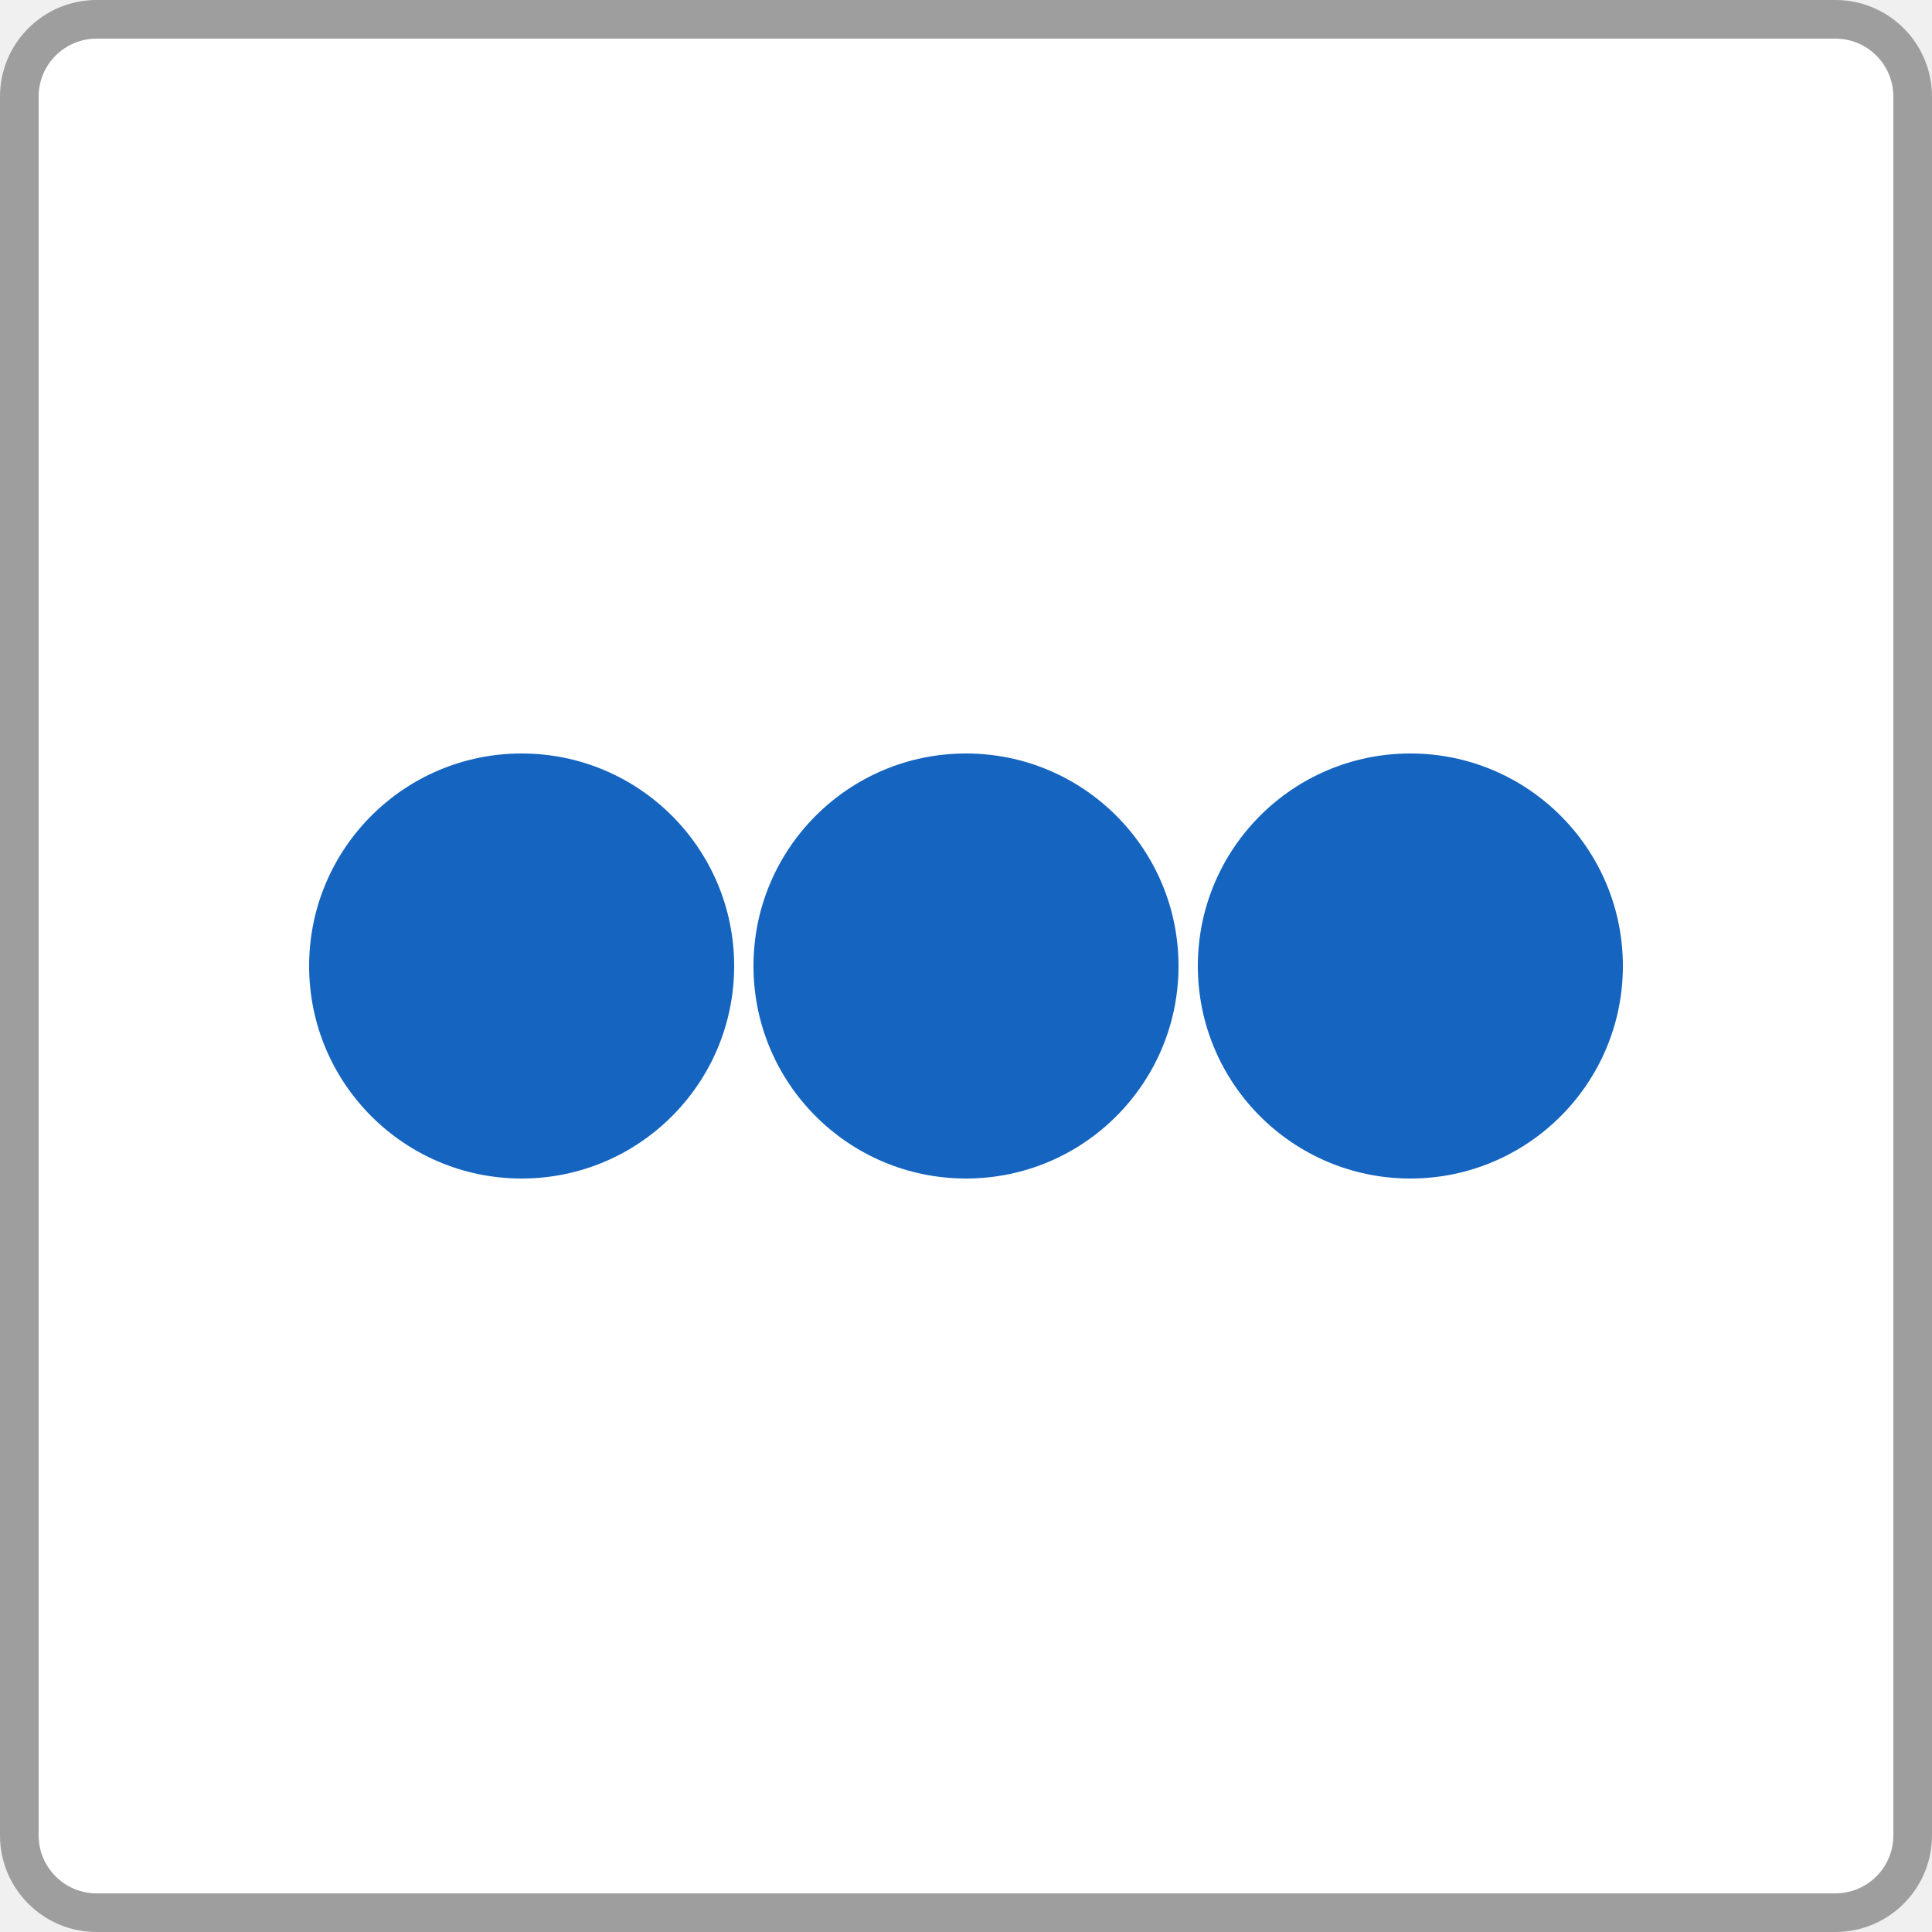
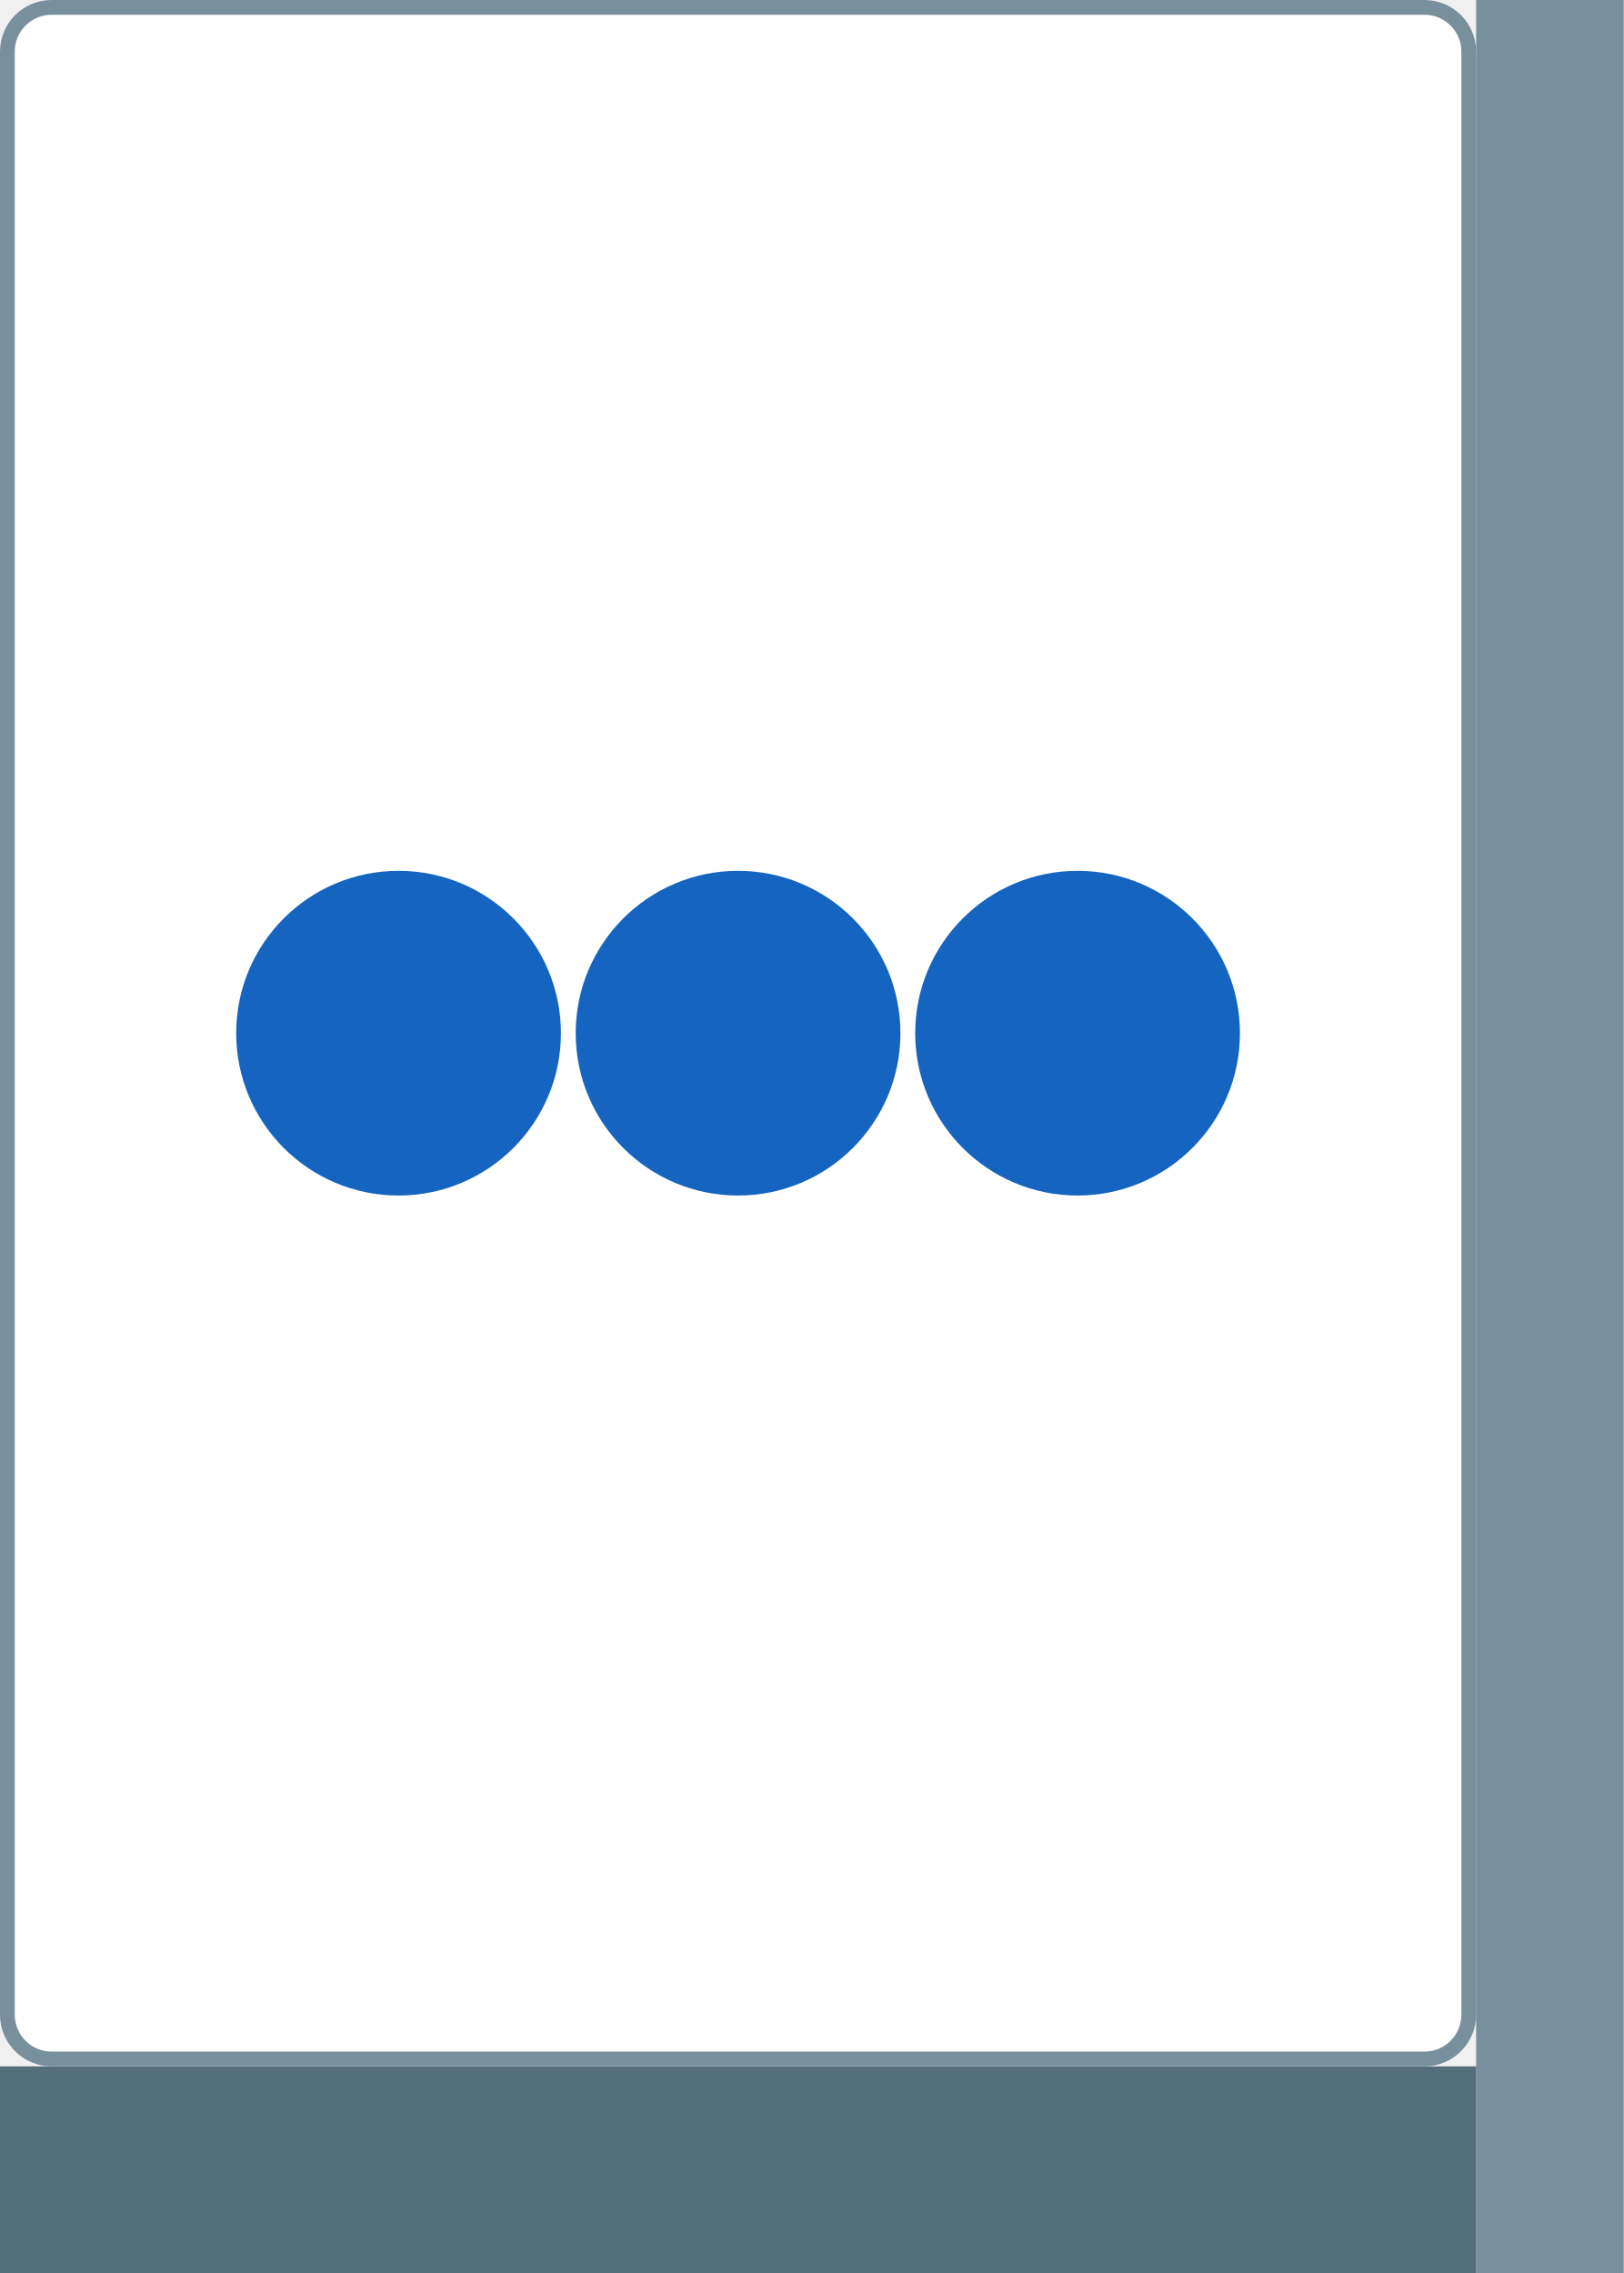
- <svg xmlns="http://www.w3.org/2000/svg" width="100" height="100" viewBox="0 0 100 100">
-   <rect x="1" y="1" width="98" height="98" rx="4" fill="#ffffff" stroke="#9e9e9e" stroke-width="2" />
-   <circle cx="27" cy="50" r="11" fill="#1565c0" />
-   <circle cx="50" cy="50" r="11" fill="#1565c0" />
-   <circle cx="73" cy="50" r="11" fill="#1565c0" />
+ <svg xmlns="http://www.w3.org/2000/svg" width="110" height="154" viewBox="0 0 110 154">
+   <rect x="100" y="0" width="10" height="154" fill="#78909c" />
+   <rect x="0" y="140" width="100" height="14" fill="#546e7a" />
+   <rect x="0.5" y="0.5" width="99" height="139" rx="3" fill="#ffffff" stroke="#78909c" stroke-width="1" />
+   <g transform="translate(0,20)">
+     <circle cx="27" cy="50" r="11" fill="#1565c0" />
+     <circle cx="50" cy="50" r="11" fill="#1565c0" />
+     <circle cx="73" cy="50" r="11" fill="#1565c0" />
+   </g>
</svg>
